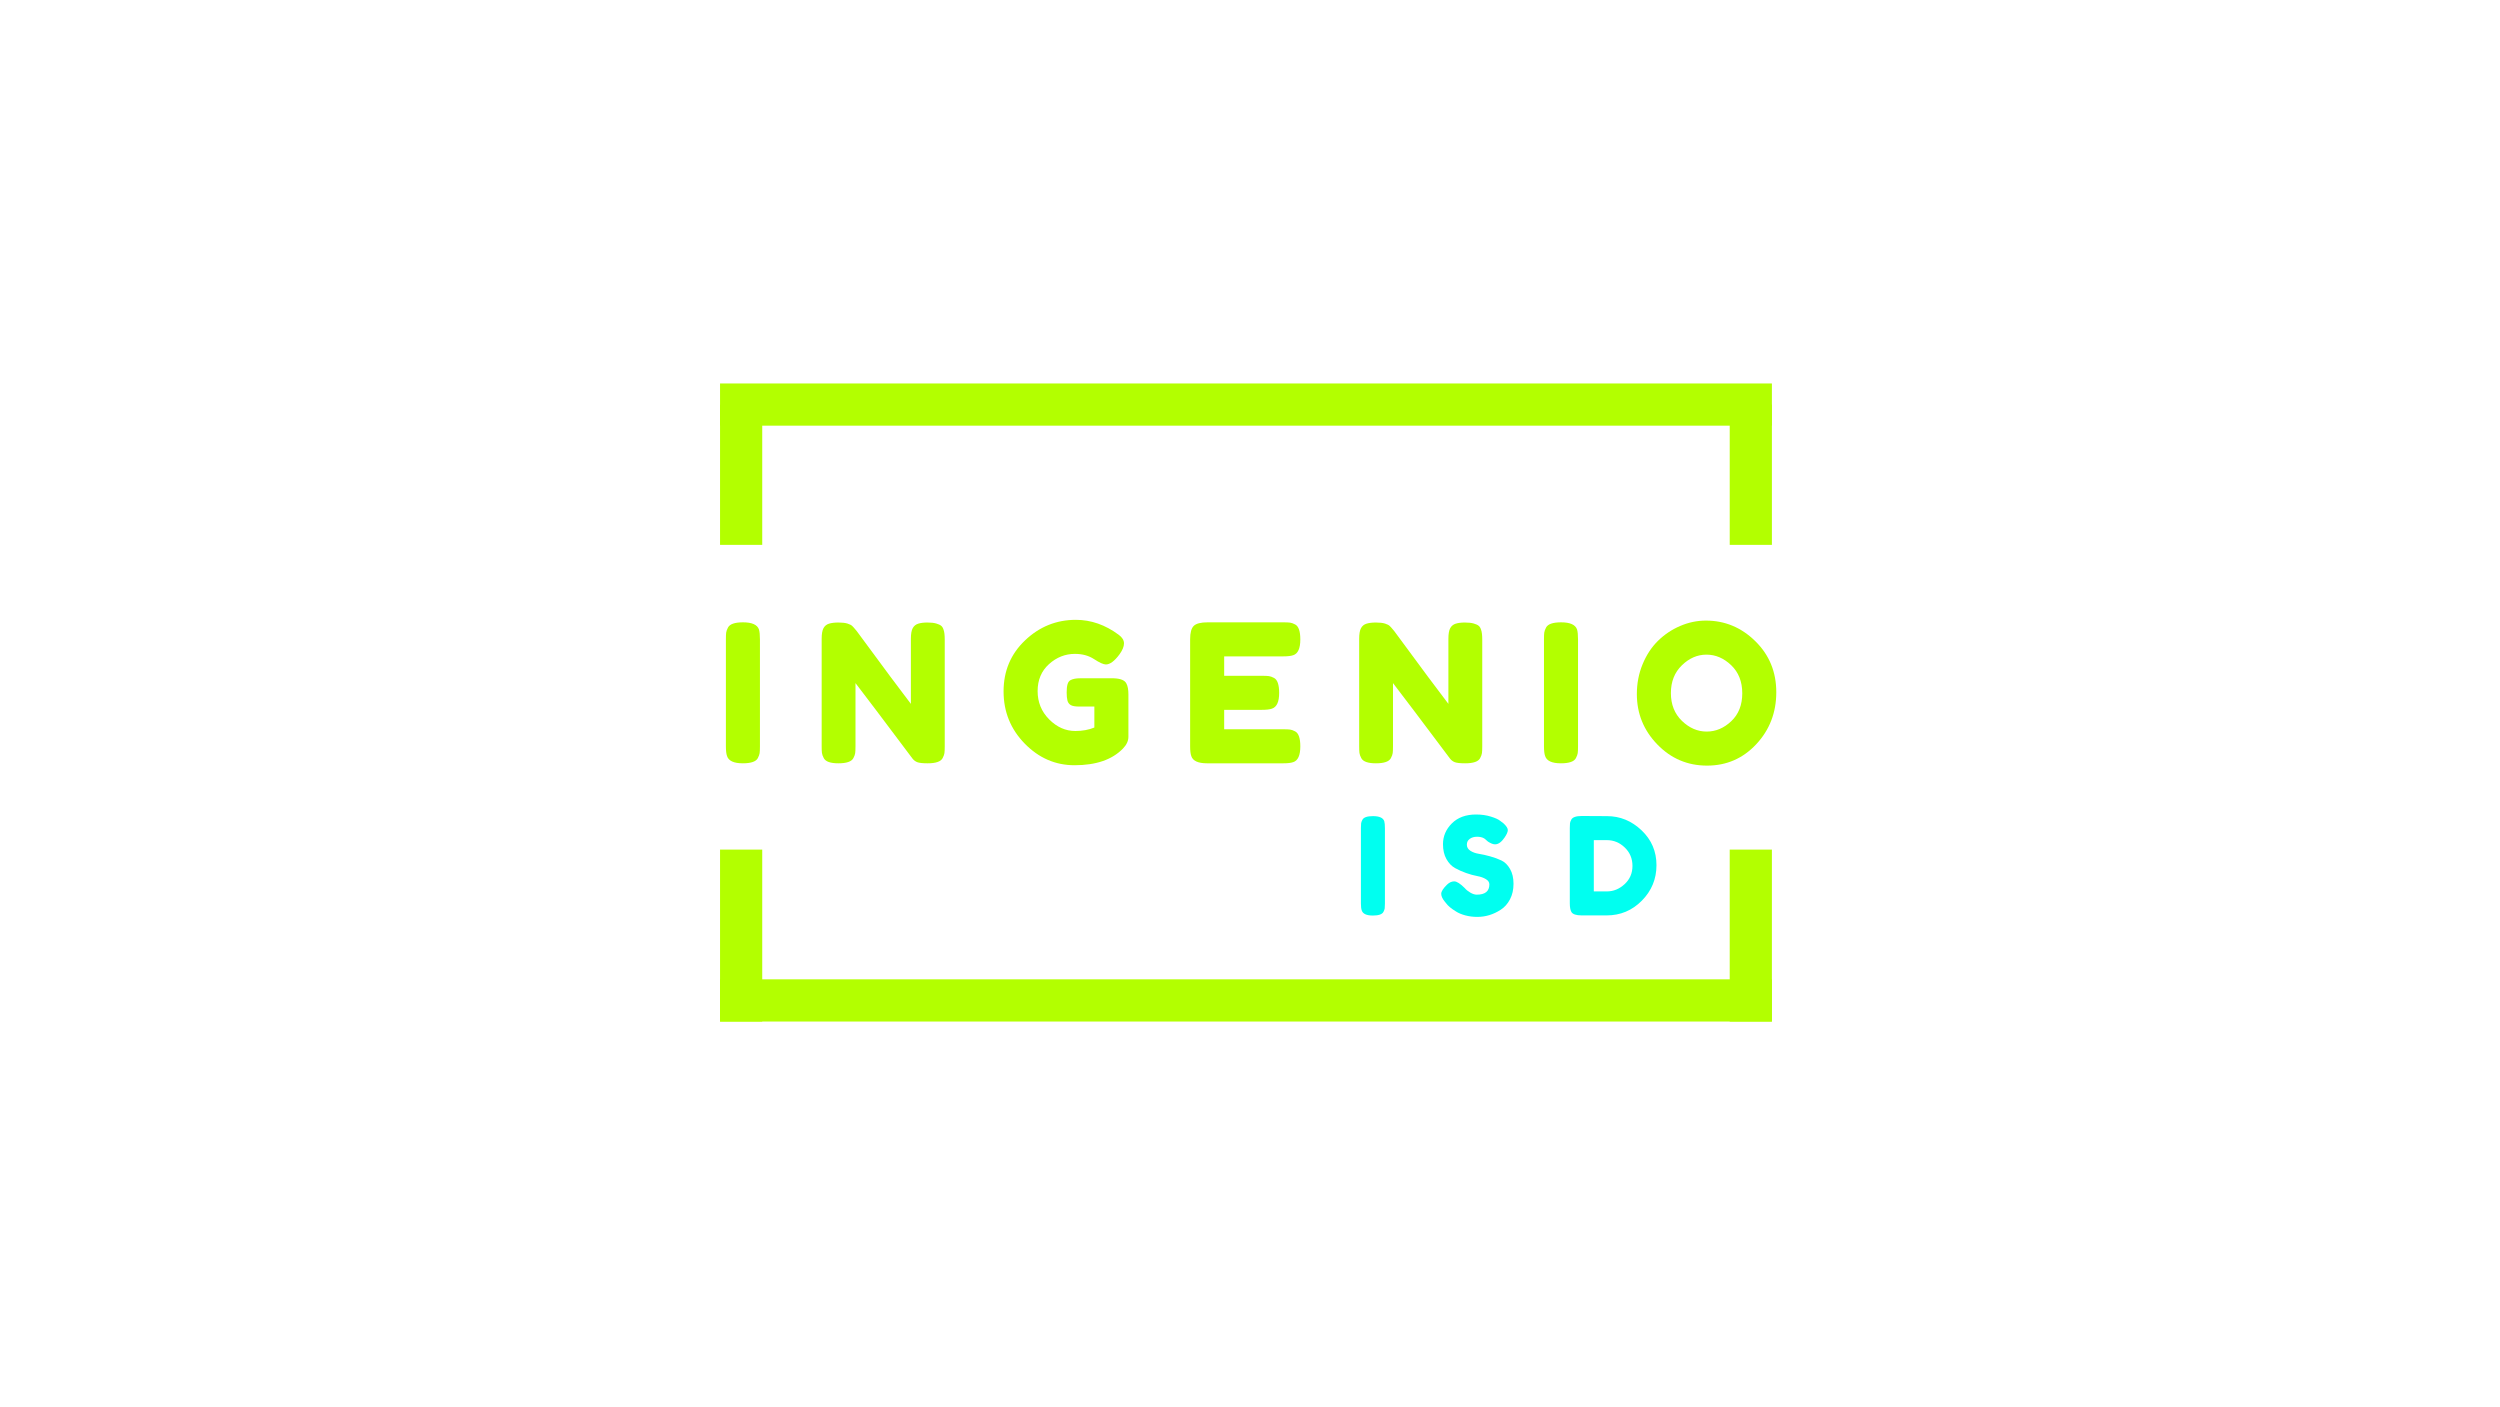
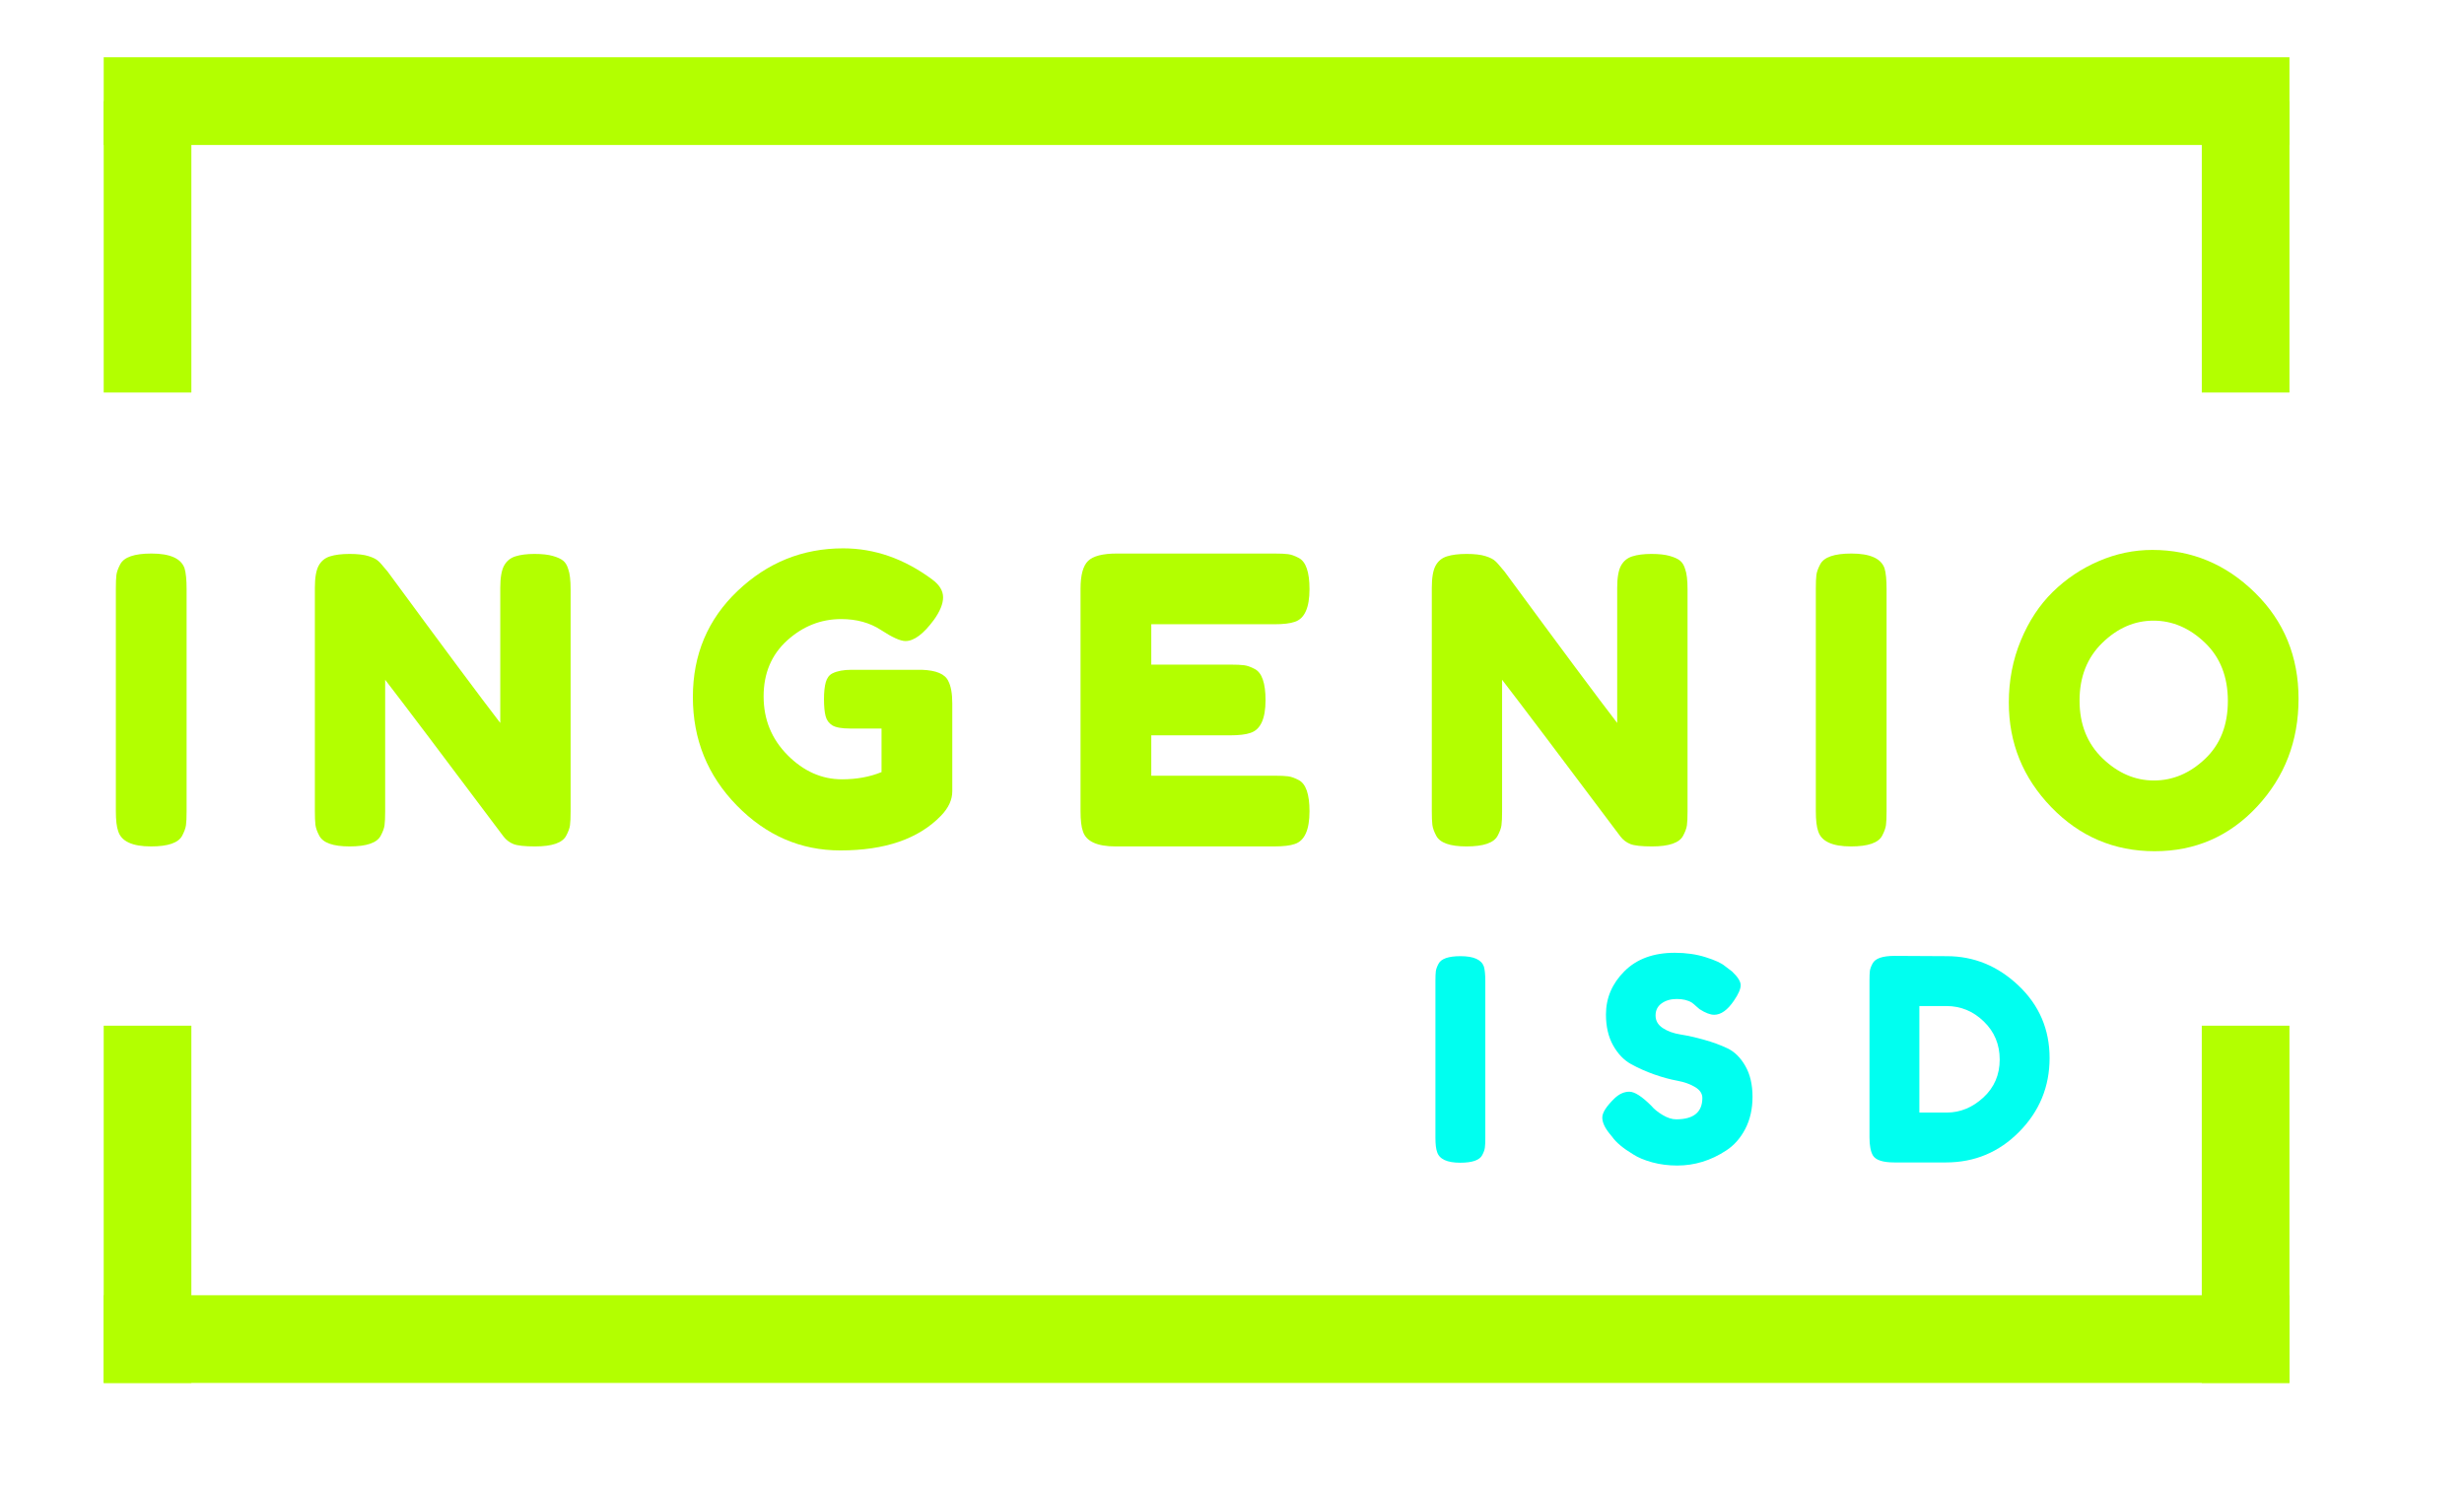
- <svg xmlns="http://www.w3.org/2000/svg" width="1920" zoomAndPan="magnify" viewBox="0 0 1440 810" height="1080" preserveAspectRatio="xMidYMid meet" version="1.0">
+ <svg xmlns="http://www.w3.org/2000/svg" width="683" viewBox="386 205 683 412" height="412" preserveAspectRatio="xMidYMid meet" version="1.0">
  <defs>
    <g />
    <clipPath id="df7f9a92c5">
      <path d="M 0.762 0.078 L 633 0.078 L 633 26 L 0.762 26 Z M 0.762 0.078 " clip-rule="nonzero" />
    </clipPath>
    <clipPath id="11dcd0e4ec">
      <path d="M 1 0.801 L 632 0.801 L 632 25.281 L 1 25.281 Z M 1 0.801 " clip-rule="nonzero" />
    </clipPath>
    <clipPath id="578697aa75">
      <rect x="0" width="633" y="0" height="26" />
    </clipPath>
    <clipPath id="0ce449c2f8">
      <path d="M 0.762 344 L 633 344 L 633 369 L 0.762 369 Z M 0.762 344 " clip-rule="nonzero" />
    </clipPath>
    <clipPath id="c7d40688c2">
      <path d="M 1 0 L 632 0 L 632 24.48 L 1 24.48 Z M 1 0 " clip-rule="nonzero" />
    </clipPath>
    <clipPath id="f9b8a959f3">
      <rect x="0" width="633" y="0" height="25" />
    </clipPath>
    <clipPath id="c3421a88c4">
      <path d="M 595 0.078 L 620 0.078 L 620 108 L 595 108 Z M 595 0.078 " clip-rule="nonzero" />
    </clipPath>
    <clipPath id="fe062b916b">
      <path d="M 0.238 0.078 L 24.719 0.078 L 24.719 106 L 0.238 106 Z M 0.238 0.078 " clip-rule="nonzero" />
    </clipPath>
    <clipPath id="a5e275e686">
      <rect x="0" width="25" y="0" height="108" />
    </clipPath>
    <clipPath id="005e52e12f">
      <path d="M 13 0.078 L 39 0.078 L 39 108 L 13 108 Z M 13 0.078 " clip-rule="nonzero" />
    </clipPath>
    <clipPath id="49989e0311">
      <path d="M 0.719 0.078 L 25.199 0.078 L 25.199 106 L 0.719 106 Z M 0.719 0.078 " clip-rule="nonzero" />
    </clipPath>
    <clipPath id="87ad4e1baa">
      <rect x="0" width="26" y="0" height="108" />
    </clipPath>
    <clipPath id="1c346a5ae7">
      <path d="M 595 256 L 620 256 L 620 381.199 L 595 381.199 Z M 595 256 " clip-rule="nonzero" />
    </clipPath>
    <clipPath id="6c391d6e82">
      <path d="M 0.238 1 L 24.719 1 L 24.719 125 L 0.238 125 Z M 0.238 1 " clip-rule="nonzero" />
    </clipPath>
    <clipPath id="77b05b2038">
      <rect x="0" width="25" y="0" height="126" />
    </clipPath>
    <clipPath id="fc4351536f">
      <path d="M 13 256 L 39 256 L 39 381.199 L 13 381.199 Z M 13 256 " clip-rule="nonzero" />
    </clipPath>
    <clipPath id="ab66413a0f">
      <path d="M 0.719 1 L 25.199 1 L 25.199 125 L 0.719 125 Z M 0.719 1 " clip-rule="nonzero" />
    </clipPath>
    <clipPath id="d9b9389aa7">
      <rect x="0" width="26" y="0" height="126" />
    </clipPath>
    <clipPath id="82193dfa7c">
      <path d="M 12 112 L 652.121 112 L 652.121 248 L 12 248 Z M 12 112 " clip-rule="nonzero" />
    </clipPath>
    <clipPath id="913e0a587d">
      <rect x="0" width="641" y="0" height="136" />
    </clipPath>
    <clipPath id="6219f57744">
      <rect x="0" width="205" y="0" height="95" />
    </clipPath>
    <clipPath id="e07f430022">
      <rect x="0" width="653" y="0" height="382" />
    </clipPath>
  </defs>
  <g transform="matrix(1, 0, 0, 1, 401, 220)">
    <g clip-path="url(#e07f430022)">
      <g clip-path="url(#df7f9a92c5)">
        <g transform="matrix(1, 0, 0, 1, 0, 0.000000000000056843)">
          <g clip-path="url(#578697aa75)">
            <g clip-path="url(#11dcd0e4ec)">
              <path stroke-linecap="butt" transform="matrix(1.62, 0, 0, 1.62, 13.74556, 0.889994)" fill="none" stroke-linejoin="miter" d="M 0 7.499 L 373.995 7.499 " stroke="#b3ff00" stroke-width="15" stroke-opacity="1" stroke-miterlimit="4" />
            </g>
          </g>
        </g>
      </g>
      <g clip-path="url(#0ce449c2f8)">
        <g transform="matrix(1, 0, 0, 1, 0, 344)">
          <g clip-path="url(#f9b8a959f3)">
            <g clip-path="url(#c7d40688c2)">
              <path stroke-linecap="butt" transform="matrix(1.62, 0, 0, 1.62, 13.74556, 0.0996596)" fill="none" stroke-linejoin="miter" d="M 0 7.5 L 373.995 7.5 " stroke="#b3ff00" stroke-width="15" stroke-opacity="1" stroke-miterlimit="4" />
            </g>
          </g>
        </g>
      </g>
      <g clip-path="url(#c3421a88c4)">
        <g transform="matrix(1, 0, 0, 1, 595, 0.000000000000056843)">
          <g clip-path="url(#a5e275e686)">
            <g clip-path="url(#fe062b916b)">
              <path stroke-linecap="butt" transform="matrix(0.00000000282743, 1.62, -1.62, 0.00000000282743, 24.61706, 13.04048)" fill="none" stroke-linejoin="miter" d="M -0.001 7.499 L 49.869 7.499 " stroke="#b3ff00" stroke-width="15" stroke-opacity="1" stroke-miterlimit="4" />
            </g>
          </g>
        </g>
      </g>
      <g clip-path="url(#005e52e12f)">
        <g transform="matrix(1, 0, 0, 1, 13, 0.000000000000056843)">
          <g clip-path="url(#87ad4e1baa)">
            <g clip-path="url(#49989e0311)">
              <path stroke-linecap="butt" transform="matrix(0.00000000282743, 1.62, -1.62, 0.00000000282743, 25.04506, 13.04048)" fill="none" stroke-linejoin="miter" d="M -0.001 7.5 L 49.869 7.5 " stroke="#b3ff00" stroke-width="15" stroke-opacity="1" stroke-miterlimit="4" />
            </g>
          </g>
        </g>
      </g>
      <g clip-path="url(#1c346a5ae7)">
        <g transform="matrix(1, 0, 0, 1, 595, 256)">
          <g clip-path="url(#77b05b2038)">
            <g clip-path="url(#6c391d6e82)">
              <path stroke-linecap="butt" transform="matrix(0, 1.62, -1.62, 0, 24.61589, 13.36928)" fill="none" stroke-linejoin="miter" d="M 0.001 7.501 L 61.132 7.501 " stroke="#b3ff00" stroke-width="15" stroke-opacity="1" stroke-miterlimit="4" />
            </g>
          </g>
        </g>
      </g>
      <g clip-path="url(#fc4351536f)">
        <g transform="matrix(1, 0, 0, 1, 13, 256)">
          <g clip-path="url(#d9b9389aa7)">
            <g clip-path="url(#ab66413a0f)">
              <path stroke-linecap="butt" transform="matrix(0, 1.62, -1.62, 0, 25.04395, 13.36928)" fill="none" stroke-linejoin="miter" d="M 0.001 7.5 L 61.132 7.5 " stroke="#b3ff00" stroke-width="15" stroke-opacity="1" stroke-miterlimit="4" />
            </g>
          </g>
        </g>
      </g>
      <g clip-path="url(#82193dfa7c)">
        <g transform="matrix(1, 0, 0, 1, 12, 112)">
          <g clip-path="url(#913e0a587d)">
            <g fill="#b3ff00" fill-opacity="1">
              <g transform="translate(0.676285, 107.6653)">
                <g>
                  <path d="M 4.438 -71.453 C 4.438 -73.148 4.488 -74.422 4.594 -75.266 C 4.707 -76.117 5.062 -77.102 5.656 -78.219 C 6.688 -80.207 9.566 -81.203 14.297 -81.203 C 19.461 -81.203 22.523 -79.836 23.484 -77.109 C 23.859 -75.848 24.047 -73.926 24.047 -71.344 L 24.047 -9.75 C 24.047 -7.977 23.988 -6.688 23.875 -5.875 C 23.758 -5.062 23.41 -4.098 22.828 -2.984 C 21.785 -0.992 18.906 0 14.188 0 C 9.008 0 5.977 -1.398 5.094 -4.203 C 4.656 -5.391 4.438 -7.273 4.438 -9.859 Z M 4.438 -71.453 " />
                </g>
              </g>
            </g>
            <g fill="#b3ff00" fill-opacity="1">
              <g transform="translate(55.8412, 107.6653)">
                <g>
                  <path d="M 56.875 -77.828 C 57.582 -79.117 58.633 -79.984 60.031 -80.422 C 61.438 -80.867 63.191 -81.094 65.297 -81.094 C 67.41 -81.094 69.113 -80.906 70.406 -80.531 C 71.695 -80.164 72.656 -79.723 73.281 -79.203 C 73.906 -78.691 74.367 -77.914 74.672 -76.875 C 75.109 -75.695 75.328 -73.816 75.328 -71.234 L 75.328 -9.75 C 75.328 -7.977 75.27 -6.688 75.156 -5.875 C 75.051 -5.062 74.703 -4.098 74.109 -2.984 C 73.078 -0.992 70.195 0 65.469 0 C 62.594 0 60.598 -0.219 59.484 -0.656 C 58.379 -1.102 57.457 -1.805 56.719 -2.766 C 40.102 -24.922 29.172 -39.398 23.922 -46.203 L 23.922 -9.75 C 23.922 -7.977 23.863 -6.688 23.75 -5.875 C 23.645 -5.062 23.297 -4.098 22.703 -2.984 C 21.672 -0.992 18.789 0 14.062 0 C 9.488 0 6.688 -0.992 5.656 -2.984 C 5.062 -4.098 4.707 -5.098 4.594 -5.984 C 4.488 -6.867 4.438 -8.16 4.438 -9.859 L 4.438 -71.672 C 4.438 -74.484 4.785 -76.535 5.484 -77.828 C 6.18 -79.117 7.234 -79.984 8.641 -80.422 C 10.047 -80.867 11.852 -81.094 14.062 -81.094 C 16.281 -81.094 18.035 -80.891 19.328 -80.484 C 20.617 -80.078 21.523 -79.613 22.047 -79.094 C 22.336 -78.875 23.188 -77.914 24.594 -76.219 C 40.176 -55.02 50.586 -41.023 55.828 -34.234 L 55.828 -71.672 C 55.828 -74.484 56.176 -76.535 56.875 -77.828 Z M 56.875 -77.828 " />
                </g>
              </g>
            </g>
            <g fill="#b3ff00" fill-opacity="1">
              <g transform="translate(162.2916, 107.6653)">
                <g>
                  <path d="M 46.75 -48.969 L 66.25 -48.969 C 70.238 -48.82 72.676 -47.785 73.562 -45.859 C 74.301 -44.461 74.672 -42.395 74.672 -39.656 L 74.672 -15.281 C 74.672 -12.926 73.633 -10.676 71.562 -8.531 C 65.363 -2.102 56.055 1.109 43.641 1.109 C 32.641 1.109 23.078 -3.039 14.953 -11.344 C 6.828 -19.656 2.766 -29.68 2.766 -41.422 C 2.766 -53.172 6.898 -62.977 15.172 -70.844 C 23.441 -78.707 33.191 -82.641 44.422 -82.641 C 53.141 -82.641 61.375 -79.758 69.125 -74 C 71.125 -72.52 72.125 -70.875 72.125 -69.062 C 72.125 -67.258 71.273 -65.176 69.578 -62.812 C 66.691 -58.895 64.066 -56.938 61.703 -56.938 C 60.297 -56.938 58.039 -57.953 54.938 -59.984 C 51.844 -62.016 48.156 -63.031 43.875 -63.031 C 38.258 -63.031 33.27 -61.055 28.906 -57.109 C 24.551 -53.16 22.375 -47.988 22.375 -41.594 C 22.375 -35.207 24.586 -29.781 29.016 -25.312 C 33.453 -20.844 38.477 -18.609 44.094 -18.609 C 48.156 -18.609 51.812 -19.273 55.062 -20.609 L 55.062 -32.688 L 46.312 -32.688 C 44.02 -32.688 42.391 -32.977 41.422 -33.562 C 40.461 -34.156 39.836 -35.023 39.547 -36.172 C 39.254 -37.316 39.109 -38.867 39.109 -40.828 C 39.109 -42.785 39.273 -44.352 39.609 -45.531 C 39.941 -46.707 40.551 -47.52 41.438 -47.969 C 42.758 -48.633 44.531 -48.969 46.75 -48.969 Z M 46.75 -48.969 " />
                </g>
              </g>
            </g>
            <g fill="#b3ff00" fill-opacity="1">
              <g transform="translate(268.0773, 107.6653)">
                <g>
                  <path d="M 24.047 -19.609 L 58.156 -19.609 C 59.852 -19.609 61.125 -19.551 61.969 -19.438 C 62.82 -19.332 63.805 -18.984 64.922 -18.391 C 66.91 -17.359 67.906 -14.477 67.906 -9.75 C 67.906 -4.582 66.539 -1.555 63.812 -0.672 C 62.551 -0.223 60.629 0 58.047 0 L 14.188 0 C 9.008 0 5.977 -1.398 5.094 -4.203 C 4.656 -5.391 4.438 -7.273 4.438 -9.859 L 4.438 -71.453 C 4.438 -75.223 5.133 -77.789 6.531 -79.156 C 7.938 -80.52 10.598 -81.203 14.516 -81.203 L 58.156 -81.203 C 59.852 -81.203 61.125 -81.145 61.969 -81.031 C 62.82 -80.926 63.805 -80.578 64.922 -79.984 C 66.91 -78.953 67.906 -76.07 67.906 -71.344 C 67.906 -66.176 66.539 -63.148 63.812 -62.266 C 62.551 -61.816 60.629 -61.594 58.047 -61.594 L 24.047 -61.594 L 24.047 -50.406 L 45.969 -50.406 C 47.664 -50.406 48.938 -50.348 49.781 -50.234 C 50.633 -50.129 51.617 -49.781 52.734 -49.188 C 54.723 -48.156 55.719 -45.273 55.719 -40.547 C 55.719 -35.379 54.316 -32.352 51.516 -31.469 C 50.254 -31.02 48.332 -30.797 45.75 -30.797 L 24.047 -30.797 Z M 24.047 -19.609 " />
                </g>
              </g>
            </g>
            <g fill="#b3ff00" fill-opacity="1">
              <g transform="translate(365.4447, 107.6653)">
                <g>
                  <path d="M 56.875 -77.828 C 57.582 -79.117 58.633 -79.984 60.031 -80.422 C 61.438 -80.867 63.191 -81.094 65.297 -81.094 C 67.41 -81.094 69.113 -80.906 70.406 -80.531 C 71.695 -80.164 72.656 -79.723 73.281 -79.203 C 73.906 -78.691 74.367 -77.914 74.672 -76.875 C 75.109 -75.695 75.328 -73.816 75.328 -71.234 L 75.328 -9.75 C 75.328 -7.977 75.27 -6.688 75.156 -5.875 C 75.051 -5.062 74.703 -4.098 74.109 -2.984 C 73.078 -0.992 70.195 0 65.469 0 C 62.594 0 60.598 -0.219 59.484 -0.656 C 58.379 -1.102 57.457 -1.805 56.719 -2.766 C 40.102 -24.922 29.172 -39.398 23.922 -46.203 L 23.922 -9.75 C 23.922 -7.977 23.863 -6.688 23.75 -5.875 C 23.645 -5.062 23.297 -4.098 22.703 -2.984 C 21.672 -0.992 18.789 0 14.062 0 C 9.488 0 6.688 -0.992 5.656 -2.984 C 5.062 -4.098 4.707 -5.098 4.594 -5.984 C 4.488 -6.867 4.438 -8.16 4.438 -9.859 L 4.438 -71.672 C 4.438 -74.484 4.785 -76.535 5.484 -77.828 C 6.18 -79.117 7.234 -79.984 8.641 -80.422 C 10.047 -80.867 11.852 -81.094 14.062 -81.094 C 16.281 -81.094 18.035 -80.891 19.328 -80.484 C 20.617 -80.078 21.523 -79.613 22.047 -79.094 C 22.336 -78.875 23.188 -77.914 24.594 -76.219 C 40.176 -55.02 50.586 -41.023 55.828 -34.234 L 55.828 -71.672 C 55.828 -74.484 56.176 -76.535 56.875 -77.828 Z M 56.875 -77.828 " />
                </g>
              </g>
            </g>
            <g fill="#b3ff00" fill-opacity="1">
              <g transform="translate(471.8951, 107.6653)">
                <g>
                  <path d="M 4.438 -71.453 C 4.438 -73.148 4.488 -74.422 4.594 -75.266 C 4.707 -76.117 5.062 -77.102 5.656 -78.219 C 6.688 -80.207 9.566 -81.203 14.297 -81.203 C 19.461 -81.203 22.523 -79.836 23.484 -77.109 C 23.859 -75.848 24.047 -73.926 24.047 -71.344 L 24.047 -9.75 C 24.047 -7.977 23.988 -6.688 23.875 -5.875 C 23.758 -5.062 23.41 -4.098 22.828 -2.984 C 21.785 -0.992 18.906 0 14.188 0 C 9.008 0 5.977 -1.398 5.094 -4.203 C 4.656 -5.391 4.438 -7.273 4.438 -9.859 Z M 4.438 -71.453 " />
                </g>
              </g>
            </g>
            <g fill="#b3ff00" fill-opacity="1">
              <g transform="translate(527.06, 107.6653)">
                <g>
                  <path d="M 42.547 -82.203 C 53.473 -82.203 62.957 -78.25 71 -70.344 C 79.051 -62.445 83.078 -52.645 83.078 -40.938 C 83.078 -29.227 79.238 -19.254 71.562 -11.016 C 63.883 -2.785 54.43 1.328 43.203 1.328 C 31.973 1.328 22.426 -2.734 14.562 -10.859 C 6.695 -18.984 2.766 -28.656 2.766 -39.875 C 2.766 -46.008 3.875 -51.754 6.094 -57.109 C 8.312 -62.461 11.266 -66.945 14.953 -70.562 C 18.648 -74.188 22.895 -77.031 27.688 -79.094 C 32.488 -81.164 37.441 -82.203 42.547 -82.203 Z M 22.375 -40.438 C 22.375 -33.863 24.5 -28.523 28.75 -24.422 C 33 -20.328 37.742 -18.281 42.984 -18.281 C 48.223 -18.281 52.945 -20.273 57.156 -24.266 C 61.375 -28.254 63.484 -33.609 63.484 -40.328 C 63.484 -47.047 61.359 -52.438 57.109 -56.5 C 52.859 -60.562 48.109 -62.594 42.859 -62.594 C 37.617 -62.594 32.895 -60.539 28.688 -56.438 C 24.477 -52.344 22.375 -47.008 22.375 -40.438 Z M 22.375 -40.438 " />
                </g>
              </g>
            </g>
          </g>
        </g>
      </g>
      <g transform="matrix(1, 0, 0, 1, 379, 232)">
        <g clip-path="url(#6219f57744)">
          <g fill="#00fff0" fill-opacity="1">
            <g transform="translate(0.762863, 75.35532)">
              <g>
                <path d="M 3.125 -50.391 C 3.125 -51.586 3.16 -52.484 3.234 -53.078 C 3.316 -53.68 3.566 -54.375 3.984 -55.156 C 4.711 -56.562 6.742 -57.266 10.078 -57.266 C 13.723 -57.266 15.883 -56.301 16.562 -54.375 C 16.82 -53.488 16.953 -52.133 16.953 -50.312 L 16.953 -6.875 C 16.953 -5.625 16.91 -4.711 16.828 -4.141 C 16.754 -3.566 16.508 -2.891 16.094 -2.109 C 15.363 -0.703 13.332 0 10 0 C 6.352 0 4.219 -0.988 3.594 -2.969 C 3.281 -3.801 3.125 -5.129 3.125 -6.953 Z M 3.125 -50.391 " />
              </g>
            </g>
          </g>
          <g fill="#00fff0" fill-opacity="1">
            <g transform="translate(48.18959, 75.35532)">
              <g>
                <path d="M 3.984 -8.047 C 2.629 -9.711 1.953 -11.207 1.953 -12.531 C 1.953 -13.863 3.07 -15.625 5.312 -17.812 C 6.613 -19.062 7.992 -19.688 9.453 -19.688 C 10.91 -19.688 12.941 -18.383 15.547 -15.781 C 16.273 -14.895 17.316 -14.047 18.672 -13.234 C 20.023 -12.43 21.273 -12.031 22.422 -12.031 C 27.266 -12.031 29.688 -14.008 29.688 -17.969 C 29.688 -19.164 29.02 -20.164 27.688 -20.969 C 26.363 -21.781 24.711 -22.367 22.734 -22.734 C 20.754 -23.098 18.617 -23.68 16.328 -24.484 C 14.035 -25.297 11.898 -26.25 9.922 -27.344 C 7.941 -28.438 6.285 -30.164 4.953 -32.531 C 3.629 -34.906 2.969 -37.758 2.969 -41.094 C 2.969 -45.676 4.672 -49.672 8.078 -53.078 C 11.492 -56.492 16.145 -58.203 22.031 -58.203 C 25.156 -58.203 28.004 -57.797 30.578 -56.984 C 33.16 -56.18 34.945 -55.363 35.938 -54.531 L 37.891 -53.047 C 39.504 -51.535 40.312 -50.258 40.312 -49.219 C 40.312 -48.176 39.688 -46.742 38.438 -44.922 C 36.664 -42.316 34.844 -41.016 32.969 -41.016 C 31.875 -41.016 30.52 -41.535 28.906 -42.578 C 28.75 -42.68 28.445 -42.941 28 -43.359 C 27.562 -43.773 27.16 -44.113 26.797 -44.375 C 25.703 -45.051 24.305 -45.391 22.609 -45.391 C 20.922 -45.391 19.516 -44.984 18.391 -44.172 C 17.273 -43.367 16.719 -42.25 16.719 -40.812 C 16.719 -39.383 17.379 -38.227 18.703 -37.344 C 20.035 -36.457 21.691 -35.859 23.672 -35.547 C 25.648 -35.234 27.812 -34.75 30.156 -34.094 C 32.5 -33.445 34.66 -32.656 36.641 -31.719 C 38.617 -30.781 40.27 -29.148 41.594 -26.828 C 42.926 -24.516 43.594 -21.664 43.594 -18.281 C 43.594 -14.895 42.914 -11.91 41.562 -9.328 C 40.207 -6.754 38.438 -4.766 36.25 -3.359 C 32.031 -0.598 27.523 0.781 22.734 0.781 C 20.285 0.781 17.969 0.484 15.781 -0.109 C 13.594 -0.711 11.82 -1.457 10.469 -2.344 C 7.707 -4.008 5.781 -5.625 4.688 -7.188 Z M 3.984 -8.047 " />
              </g>
            </g>
          </g>
          <g fill="#00fff0" fill-opacity="1">
            <g transform="translate(121.0816, 75.35532)">
              <g>
                <path d="M 10.078 -57.344 L 24.531 -57.266 C 32.082 -57.266 38.723 -54.539 44.453 -49.094 C 50.18 -43.656 53.047 -36.961 53.047 -29.016 C 53.047 -21.078 50.242 -14.27 44.641 -8.594 C 39.047 -2.914 32.266 -0.078 24.297 -0.078 L 10 -0.078 C 6.82 -0.078 4.844 -0.727 4.062 -2.031 C 3.438 -3.125 3.125 -4.789 3.125 -7.031 L 3.125 -50.469 C 3.125 -51.719 3.16 -52.629 3.234 -53.203 C 3.316 -53.773 3.566 -54.453 3.984 -55.234 C 4.711 -56.641 6.742 -57.344 10.078 -57.344 Z M 24.531 -13.906 C 28.281 -13.906 31.664 -15.297 34.688 -18.078 C 37.707 -20.867 39.219 -24.375 39.219 -28.594 C 39.219 -32.812 37.742 -36.336 34.797 -39.172 C 31.859 -42.016 28.41 -43.438 24.453 -43.438 L 16.953 -43.438 L 16.953 -13.906 Z M 24.531 -13.906 " />
              </g>
            </g>
          </g>
        </g>
      </g>
    </g>
  </g>
</svg>
